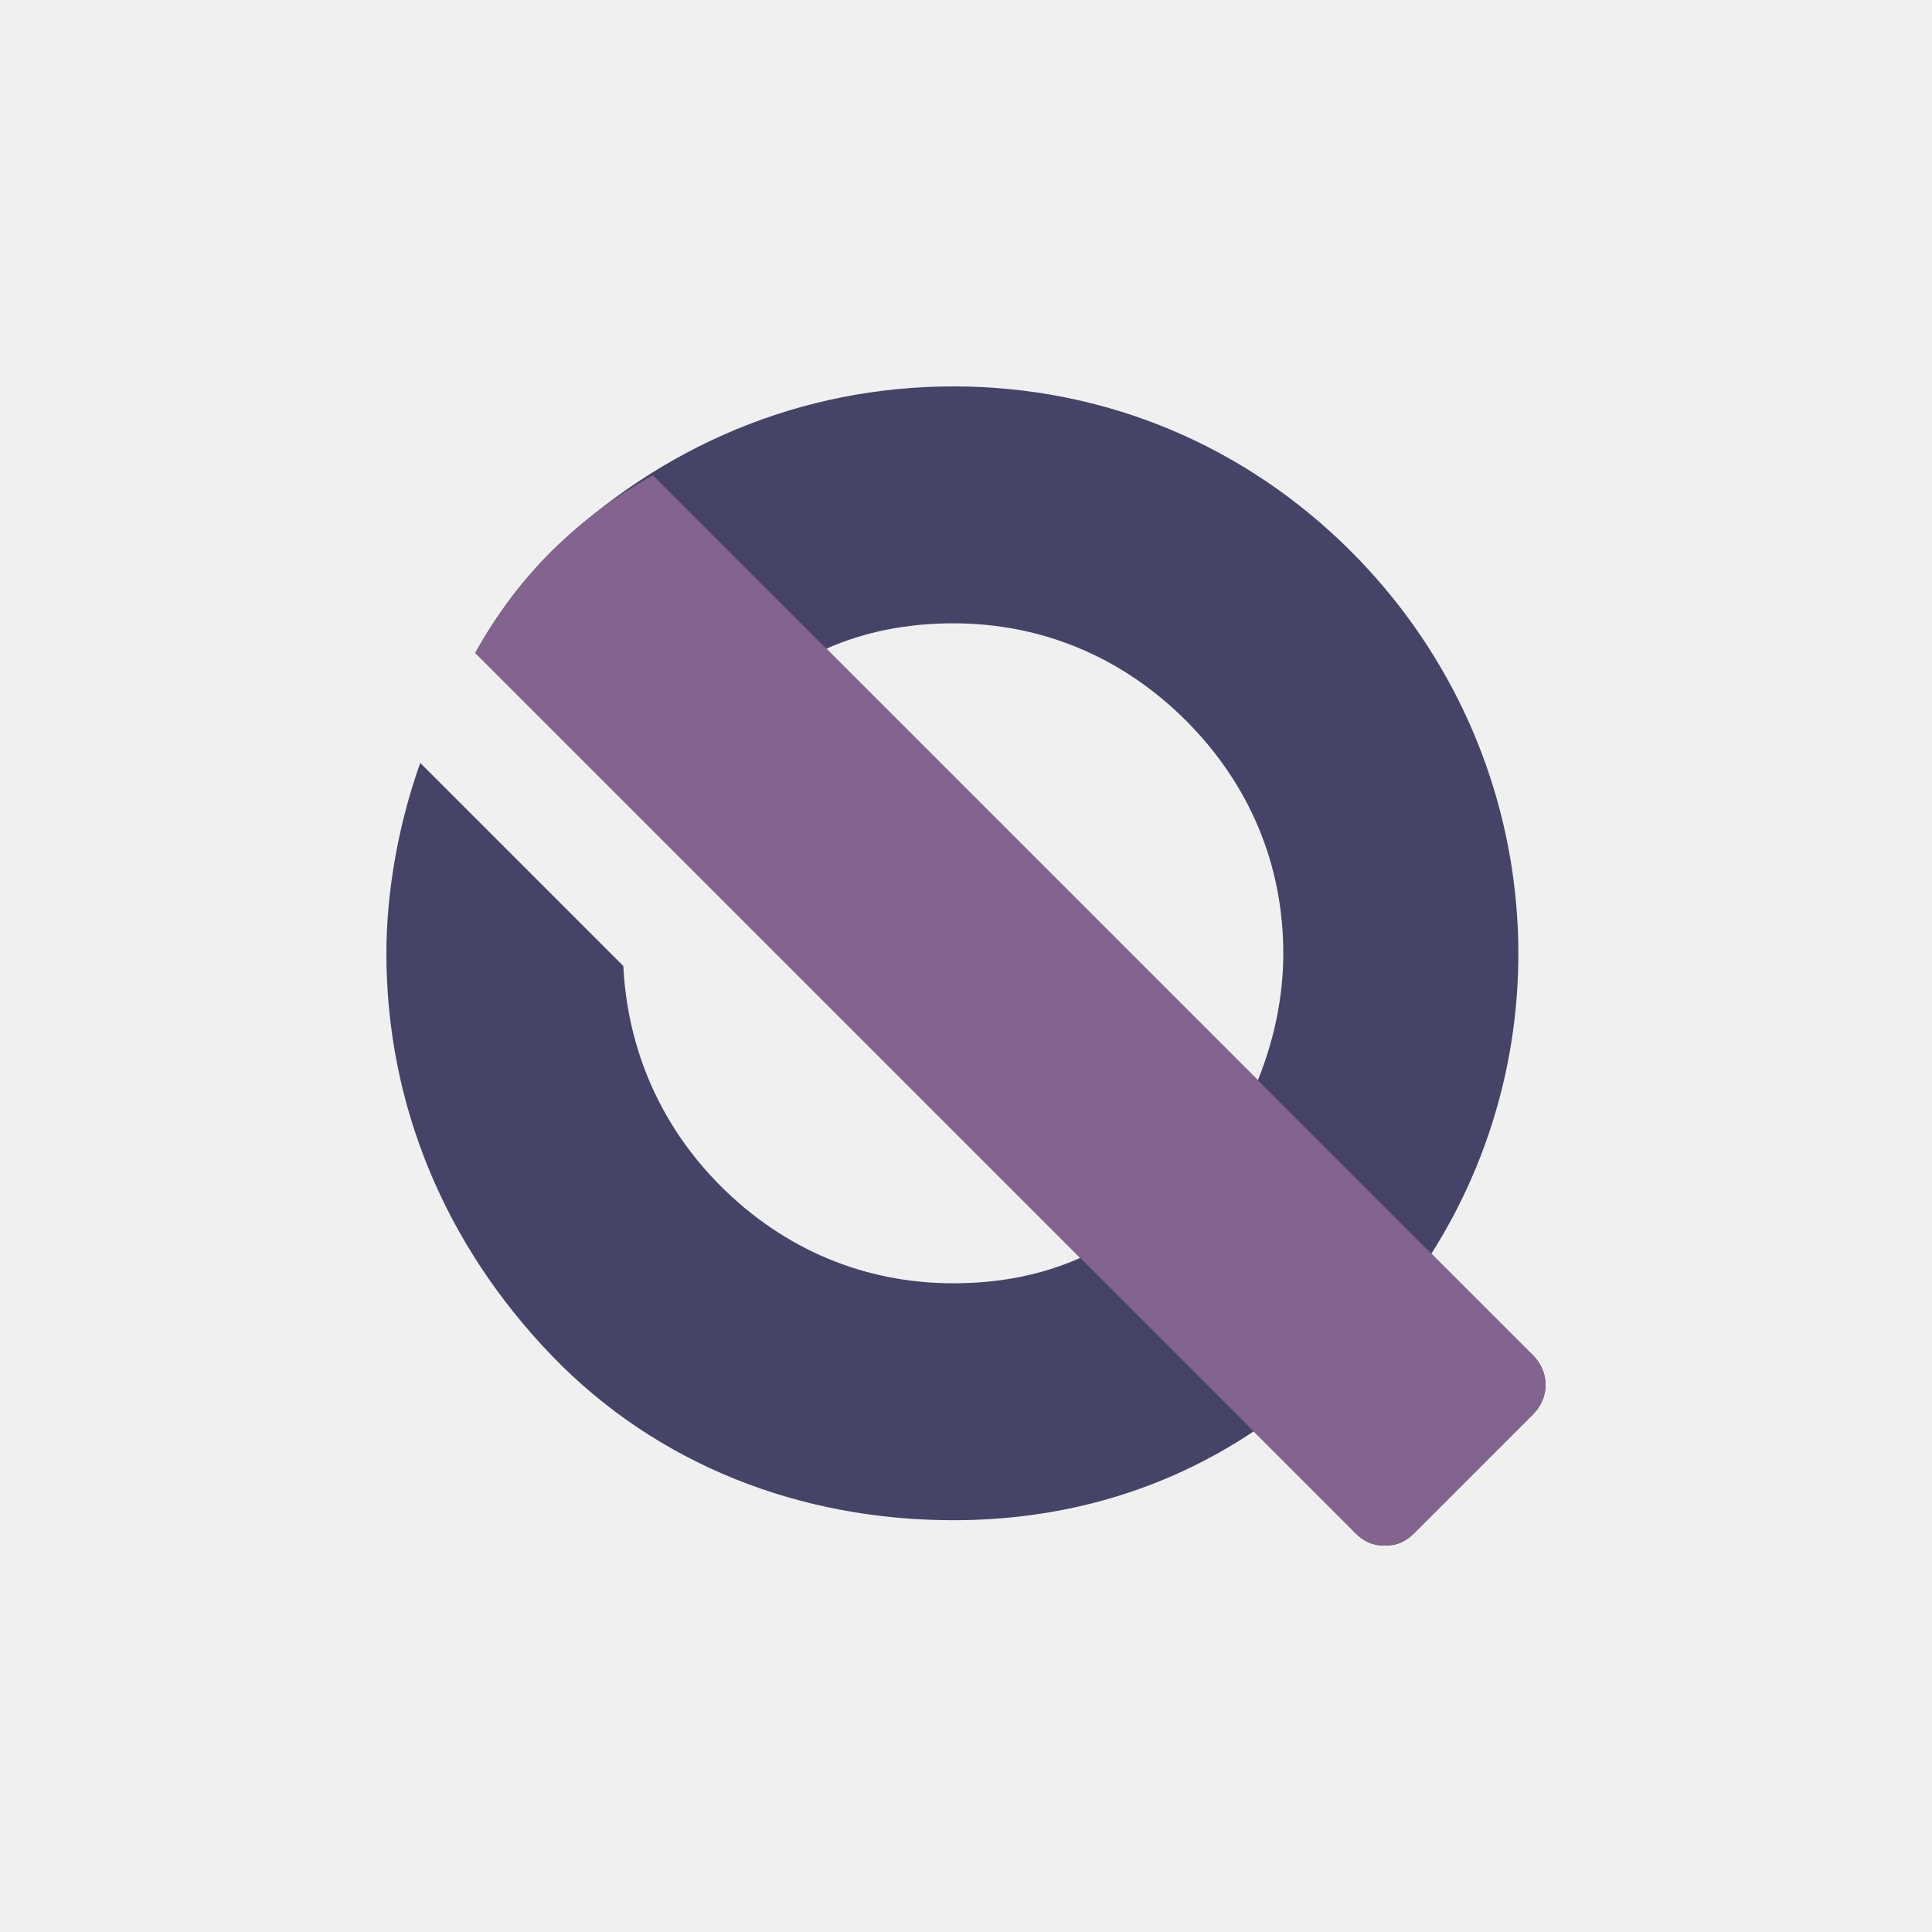
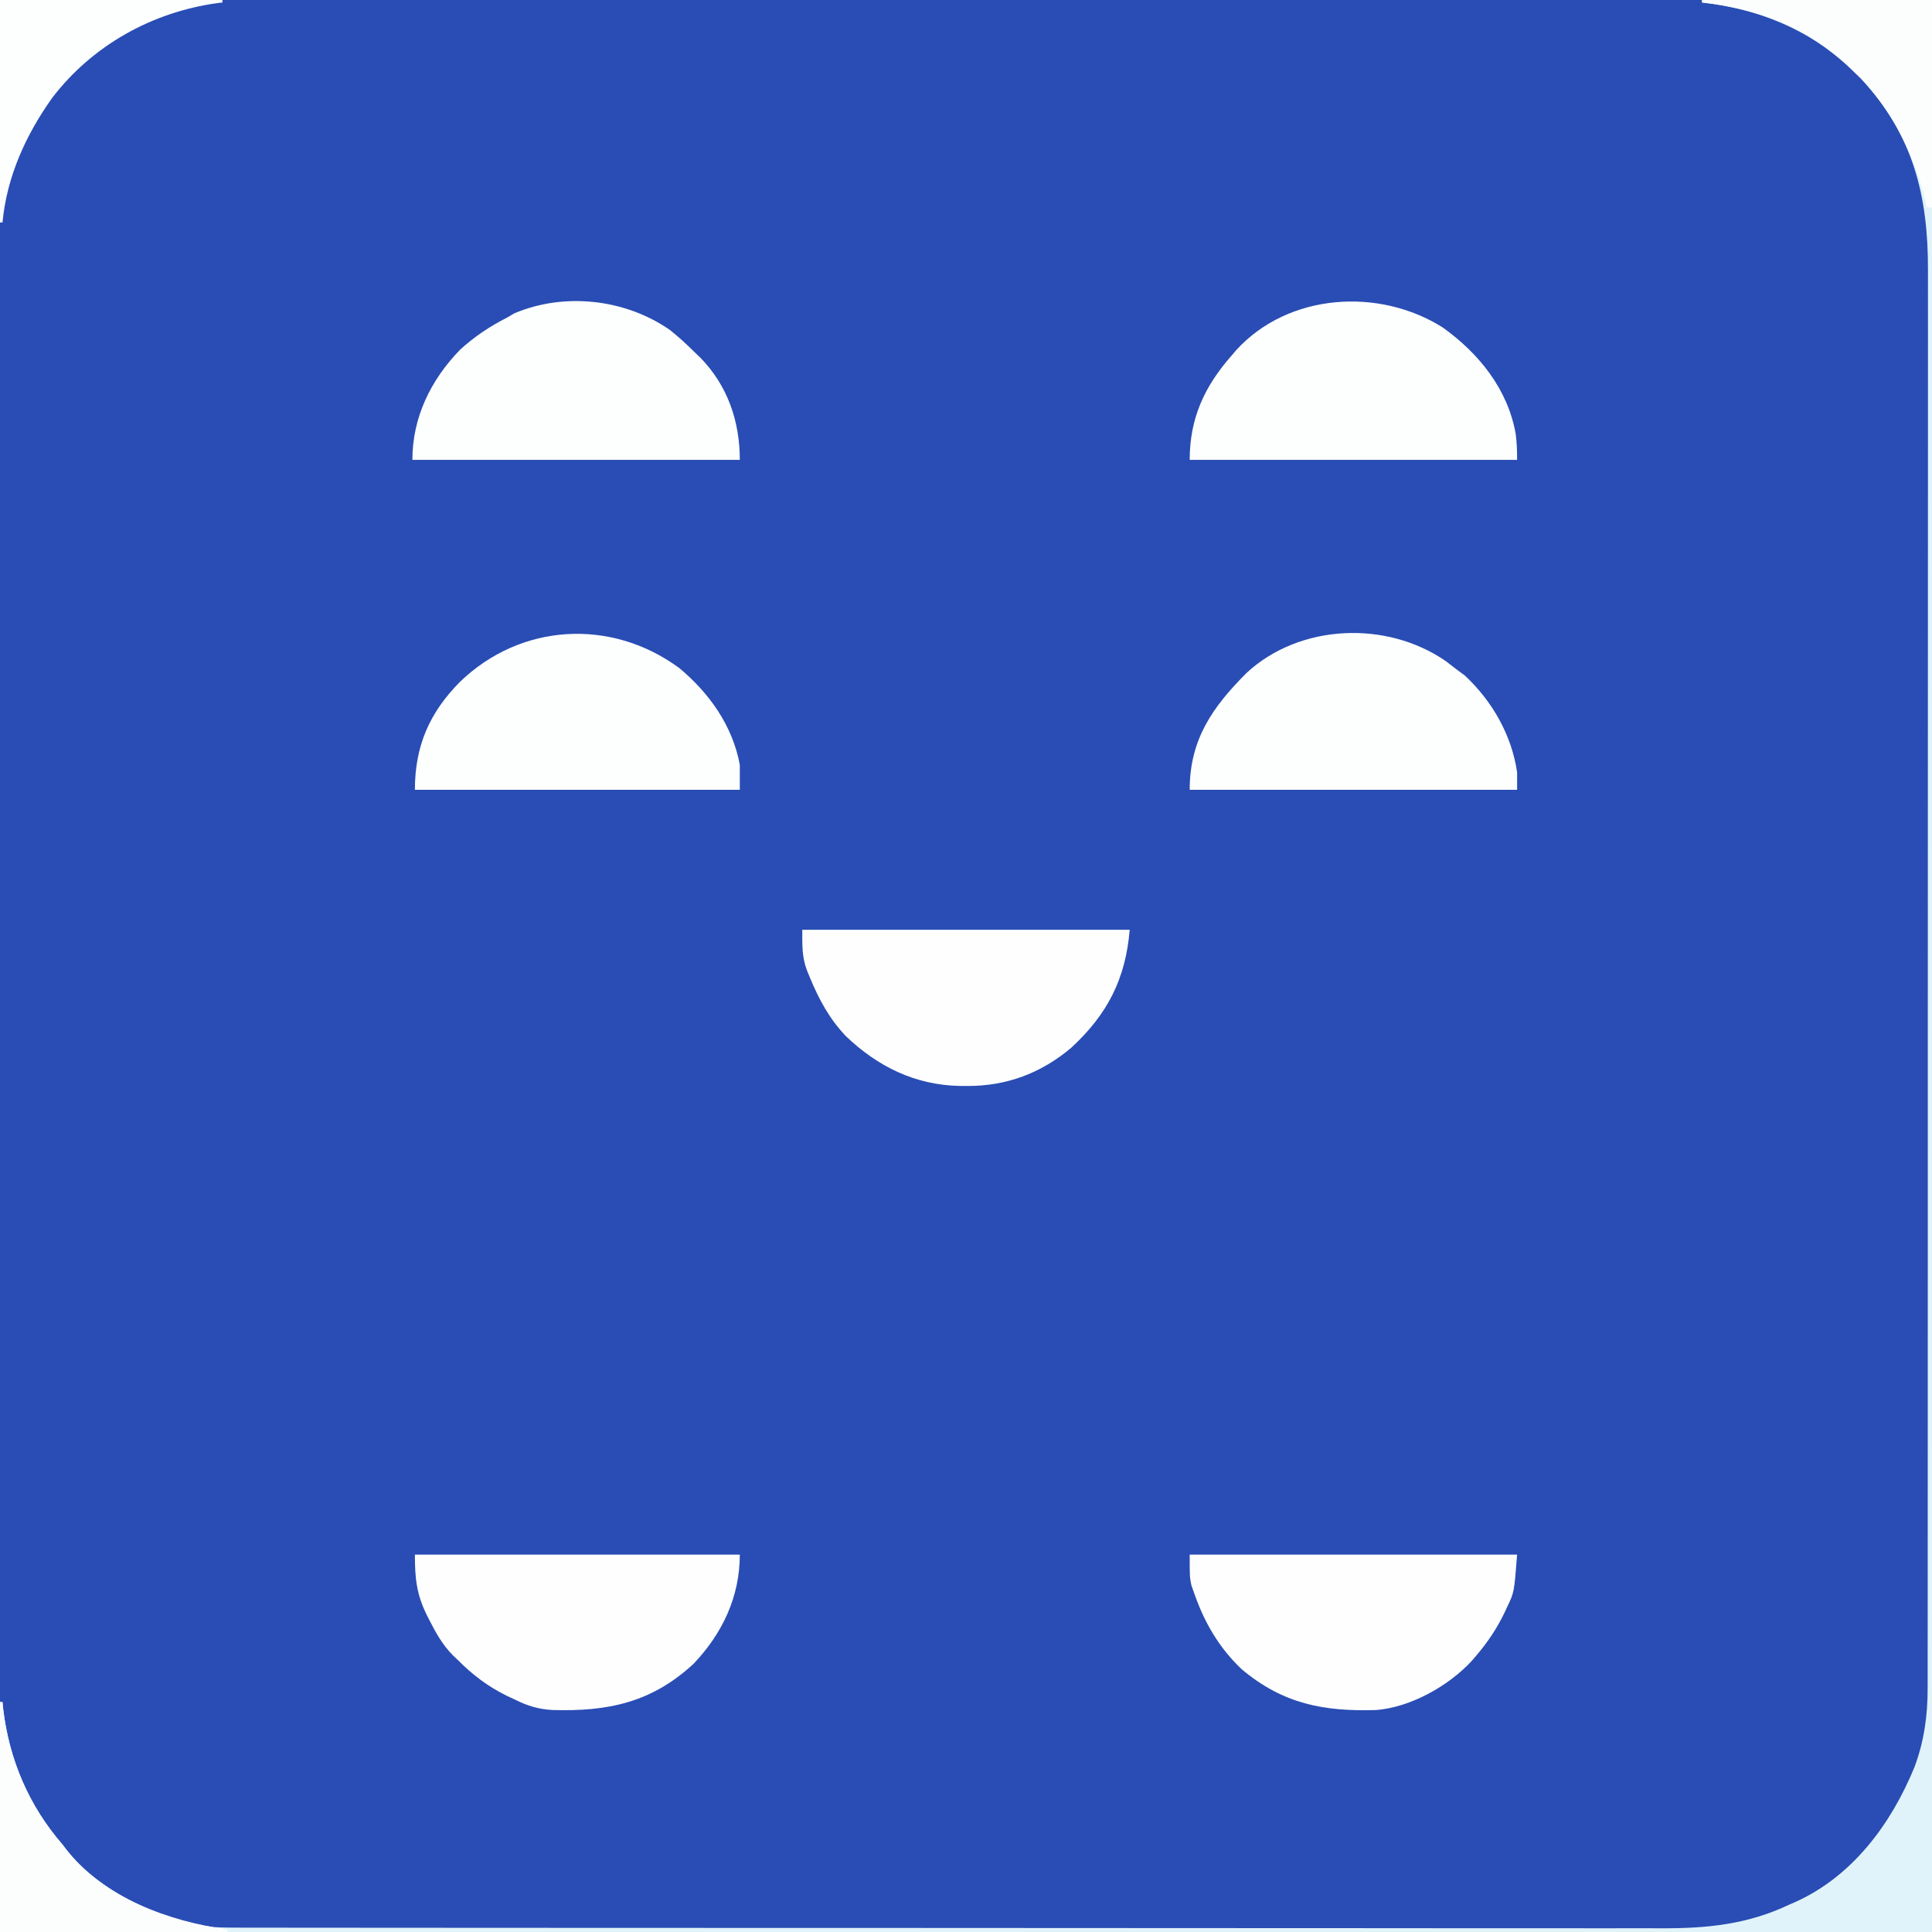
- <svg xmlns="http://www.w3.org/2000/svg" width="100" height="100" viewBox="0 0 100 100" fill="none">
-   <g clip-path="url(#clipLogo)">
-     <path d="M79.343 70.146L74.088 64.891C81.314 53.504 79.781 38.394 69.927 28.54C64.453 23.066 57.226 20 49.343 20C41.46 20 34.234 23.066 28.54 28.54C27.007 30.073 25.693 31.825 24.599 33.796L46.934 56.131L55.912 65.109C53.942 65.985 51.752 66.423 49.343 66.423C44.745 66.423 40.584 64.671 37.299 61.387C34.234 58.321 32.482 54.38 32.263 50L21.752 39.489C20.657 42.555 20 46.058 20 49.343C20 57.226 23.066 64.453 28.54 70.146C34.015 75.839 41.46 78.686 49.343 78.686C55.036 78.686 60.292 77.153 64.891 74.088L70.146 79.343C70.584 79.781 71.022 80 71.679 80C72.336 80 72.774 79.781 73.212 79.343L79.343 73.212C80.219 72.336 80.219 71.022 79.343 70.146ZM65.109 55.912L42.774 33.577C44.745 32.701 46.934 32.263 49.343 32.263C53.942 32.263 58.102 34.015 61.387 37.299C64.671 40.584 66.423 44.745 66.423 49.343C66.423 51.533 65.985 53.723 65.109 55.912Z" fill="#454367" />
-     <path d="M33.796 24.6C31.825 25.695 30.073 27.008 28.54 28.541C27.007 30.074 25.694 31.826 24.599 33.797L70.146 79.344C70.584 79.782 71.022 80.001 71.679 80.001C72.336 80.001 72.774 79.782 73.212 79.344L79.343 73.213C80.219 72.337 80.219 71.023 79.343 70.147L33.796 24.6Z" fill="#82648F" />
-   </g>
-   <defs>
-     <clipPath id="clipLogo">
-       <rect width="60" height="60" fill="white" transform="translate(20 20)" />
-     </clipPath>
-   </defs>
+ <svg preserveAspectRatio="xMidYMid meet" viewBox="0 0 773 773" style="width: 100%; height: 100%;">
+   <path d="M0 0 C255.09 0 510.18 0 773 0 C773 255.09 773 510.18 773 773 C517.91 773 262.82 773 0 773 C0 517.91 0 262.82 0 0 Z " fill="#294db4" transform="translate(0,0)" />
+   <path d="M0 0 C30.36 0 60.72 0 92 0 C92 255.09 92 510.18 92 773 C-163.09 773 -418.18 773 -681 773 C-681 742.64 -681 712.28 -681 681 C-680.67 681 -680.34 681 -680 681 C-679.925 681.802 -679.85 682.604 -679.773 683.43 C-677.413 703.837 -669.497 722.477 -656 738 C-655.545 738.598 -655.09 739.196 -654.621 739.812 C-641.268 757.032 -617.073 768.019 -596 771 C-592.433 771.251 -588.886 771.273 -585.311 771.257 C-584.289 771.261 -583.267 771.264 -582.214 771.268 C-578.803 771.277 -575.393 771.272 -571.982 771.267 C-569.506 771.271 -567.031 771.276 -564.555 771.281 C-559.179 771.291 -553.804 771.294 -548.428 771.292 C-540.434 771.289 -532.44 771.298 -524.446 771.308 C-509.335 771.327 -494.224 771.333 -479.113 771.334 C-467.441 771.335 -455.768 771.339 -444.096 771.346 C-440.733 771.347 -437.371 771.349 -434.008 771.351 C-433.172 771.351 -432.336 771.352 -431.475 771.352 C-407.966 771.365 -384.456 771.372 -360.947 771.372 C-360.061 771.371 -359.175 771.371 -358.262 771.371 C-353.772 771.371 -349.281 771.371 -344.791 771.371 C-343.453 771.371 -343.453 771.371 -342.088 771.371 C-340.285 771.371 -338.482 771.371 -336.678 771.37 C-308.628 771.369 -280.578 771.384 -252.529 771.412 C-220.997 771.442 -189.466 771.46 -157.935 771.458 C-154.57 771.458 -151.206 771.457 -147.841 771.457 C-147.012 771.457 -146.184 771.457 -145.33 771.457 C-132.02 771.457 -118.71 771.47 -105.4 771.487 C-92.013 771.504 -78.627 771.506 -65.24 771.493 C-57.297 771.486 -49.353 771.489 -41.41 771.509 C-35.465 771.522 -29.52 771.515 -23.575 771.499 C-21.18 771.496 -18.785 771.5 -16.39 771.511 C1.948 771.591 18.226 769.996 35 762 C35.665 761.718 36.33 761.435 37.016 761.145 C60.178 750.78 75.62 729.852 85 707 C88.832 696.776 90.306 686.21 90.254 675.336 C90.258 674.317 90.261 673.298 90.264 672.248 C90.272 668.847 90.267 665.446 90.261 662.045 C90.264 659.576 90.268 657.107 90.272 654.638 C90.28 649.277 90.282 643.917 90.279 638.556 C90.273 630.584 90.28 622.613 90.288 614.641 C90.303 599.573 90.305 584.505 90.302 569.437 C90.301 557.799 90.302 546.16 90.307 534.522 C90.307 532.849 90.308 531.176 90.308 529.503 C90.309 526.982 90.31 524.461 90.311 521.939 C90.32 498.502 90.324 475.064 90.32 451.626 C90.32 450.743 90.319 449.859 90.319 448.949 C90.318 444.472 90.318 439.996 90.317 435.519 C90.317 434.63 90.316 433.741 90.316 432.825 C90.316 431.027 90.315 429.229 90.315 427.431 C90.31 399.462 90.318 371.492 90.336 343.523 C90.357 312.085 90.368 280.647 90.364 249.209 C90.363 245.855 90.363 242.501 90.363 239.147 C90.362 238.321 90.362 237.495 90.362 236.644 C90.361 224.192 90.368 211.74 90.378 199.288 C90.39 185.12 90.392 170.953 90.38 156.786 C90.373 148.864 90.375 140.942 90.388 133.02 C90.397 127.095 90.391 121.17 90.378 115.245 C90.376 112.856 90.378 110.466 90.386 108.077 C90.479 78.317 84.428 53.883 63.625 31.438 C62.759 30.633 61.892 29.829 61 29 C59.975 28.002 59.975 28.002 58.93 26.984 C42.626 11.572 22.081 3.473 0 1 C0 0.67 0 0.34 0 0 Z " fill="#E0F3FA" transform="translate(681,0)" />
+   <path d="M0 0 C14.493 10.394 25.996 24.688 29.145 42.566 C29.616 46.112 29.707 49.332 29.707 52.941 C-13.523 52.941 -56.753 52.941 -101.293 52.941 C-101.293 36.238 -95.332 23.393 -84.293 10.941 C-83.762 10.316 -83.231 9.691 -82.684 9.047 C-61.745 -13.913 -25.399 -16.087 0 0 Z " fill="#FDFEFE" transform="translate(577.293,131.0586)" />
+   <path d="M0 0 C3.545 2.808 6.796 5.812 10 9 C10.7 9.665 11.4 10.33 12.121 11.016 C23.147 22.278 28 36.559 28 52 C-15.23 52 -58.46 52 -103 52 C-103 35.047 -95.707 20.11 -84 8 C-78.196 2.662 -72.006 -1.429 -65 -5 C-64.093 -5.536 -63.185 -6.072 -62.25 -6.625 C-42.171 -15.12 -17.898 -12.41 0 0 Z " fill="#FDFEFE" transform="translate(268,132)" />
+   <path d="M0 0 C1.532 1.152 3.054 2.317 4.562 3.5 C6.109 4.645 6.109 4.645 7.688 5.812 C18.61 16.022 26.392 29.597 28.562 44.5 C28.562 46.81 28.562 49.12 28.562 51.5 C-14.668 51.5 -57.898 51.5 -102.438 51.5 C-102.438 31.337 -93.292 18.355 -79.594 4.656 C-58.345 -14.926 -23.638 -16.34 0 0 Z " fill="#FDFEFE" transform="translate(578.4375,264.5)" />
+   <path d="M0 0 C12.021 10.036 21.299 23.079 24.188 38.688 C24.188 41.987 24.188 45.288 24.188 48.688 C-18.712 48.688 -61.612 48.688 -105.812 48.688 C-105.812 31.202 -100.013 17.843 -87.754 5.477 C-63.436 -17.994 -27.255 -20.085 0 0 Z " fill="#FDFEFE" transform="translate(271.8125,267.3125)" />
+   <path d="M0 0 C43.23 0 86.46 0 131 0 C129.838 15.112 129.838 15.112 126.938 21.125 C126.627 21.796 126.317 22.467 125.998 23.158 C123.042 29.325 119.423 34.779 115 40 C114.335 40.789 113.67 41.578 112.984 42.391 C103.697 52.504 88.474 61.085 74.581 62.193 C53.637 62.819 37.365 59.779 20.812 45.875 C11.945 37.478 6.036 27.479 2 16 C1.567 14.783 1.134 13.566 0.688 12.312 C0 9 0 9 0 0 Z " fill="#FEFEFE" transform="translate(476,622)" />
+   <path d="M0 0 C43.23 0 86.46 0 131 0 C129.361 19.673 122.085 33.848 107.621 47.195 C95.496 57.432 81.639 62.607 65.812 62.5 C64.315 62.491 64.315 62.491 62.788 62.483 C45.064 62.06 30.287 54.807 17.473 42.602 C10.832 35.615 6.637 27.867 3 19 C2.638 18.126 2.276 17.252 1.902 16.352 C-0.215 10.833 0 5.978 0 0 Z " fill="#FEFEFE" transform="translate(321,372)" />
+   <path d="M0 0 C42.9 0 85.8 0 130 0 C130 16.777 123.118 31.444 111.566 43.621 C94.72 59.237 77.232 62.853 54.884 62.175 C49.369 61.841 44.898 60.471 40 58 C38.93 57.502 37.86 57.005 36.758 56.492 C29.088 52.684 23.007 48.071 17 42 C16.376 41.41 15.752 40.819 15.109 40.211 C10.984 35.992 8.336 31.219 5.688 26 C5.35 25.335 5.012 24.671 4.664 23.986 C0.654 15.729 0 9.516 0 0 Z " fill="#FEFEFE" transform="translate(166,622)" />
+   <path d="M0 0 C30.36 0 60.72 0 92 0 C92 27.39 92 54.78 92 83 C91.34 83 90.68 83 90 83 C89.598 81.329 89.598 81.329 89.188 79.625 C83.239 56.027 71.406 36.035 52 21 C51.205 20.377 50.409 19.755 49.59 19.113 C34.994 8.27 17.888 3.038 0 1 C0 0.67 0 0.34 0 0 Z " fill="#FCFEFE" transform="translate(681,0)" />
+   <path d="M0 0 C0.33 0 0.66 0 1 0 C1.075 0.802 1.15 1.604 1.227 2.43 C3.587 22.837 11.503 41.477 25 57 C25.455 57.598 25.91 58.196 26.379 58.812 C41.485 78.293 67.524 87.688 91 91 C91 91.33 91 91.66 91 92 C60.97 92 30.94 92 0 92 C0 61.64 0 31.28 0 0 Z " fill="#FCFEFE" transform="translate(0,681)" />
+   <path d="M0 0 C29.37 0 58.74 0 89 0 C89 0.33 89 0.66 89 1 C88.343 1.075 87.685 1.15 87.008 1.227 C60.921 4.832 37.13 18.03 21 39 C10.369 53.871 2.732 70.637 1 89 C0.67 89 0.34 89 0 89 C0 59.63 0 30.26 0 0 Z " fill="#FDFEFE" transform="translate(0,0)" />
</svg>
